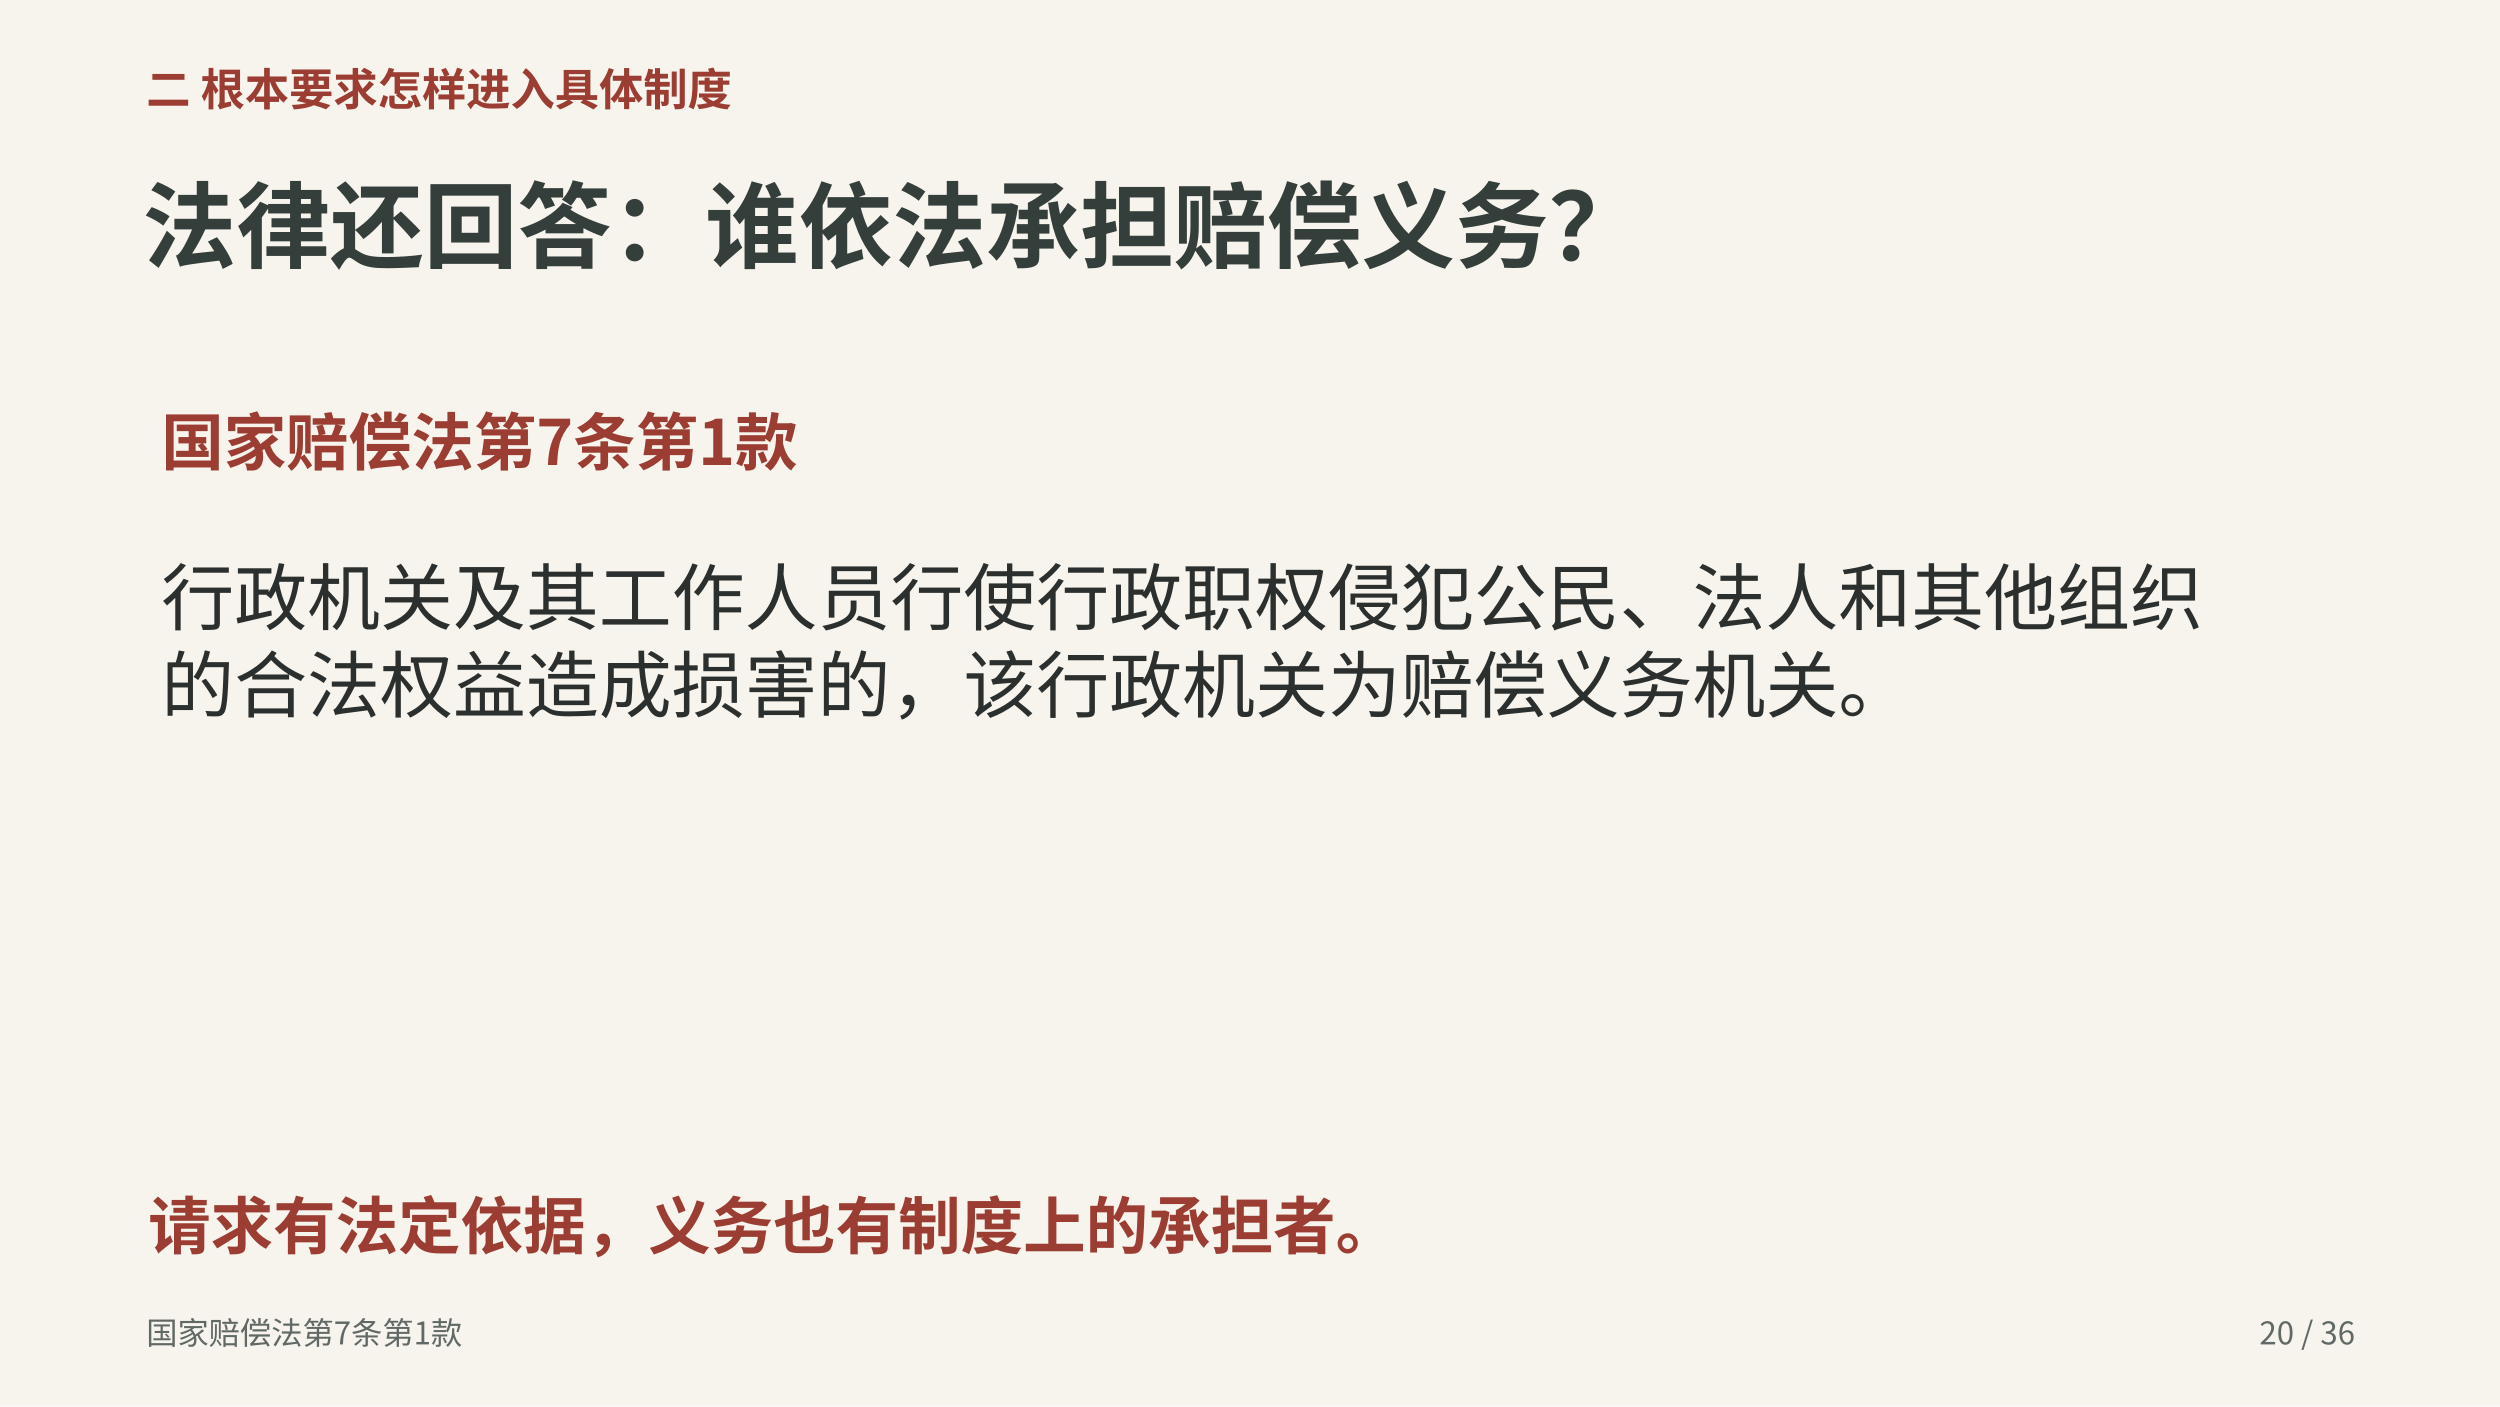
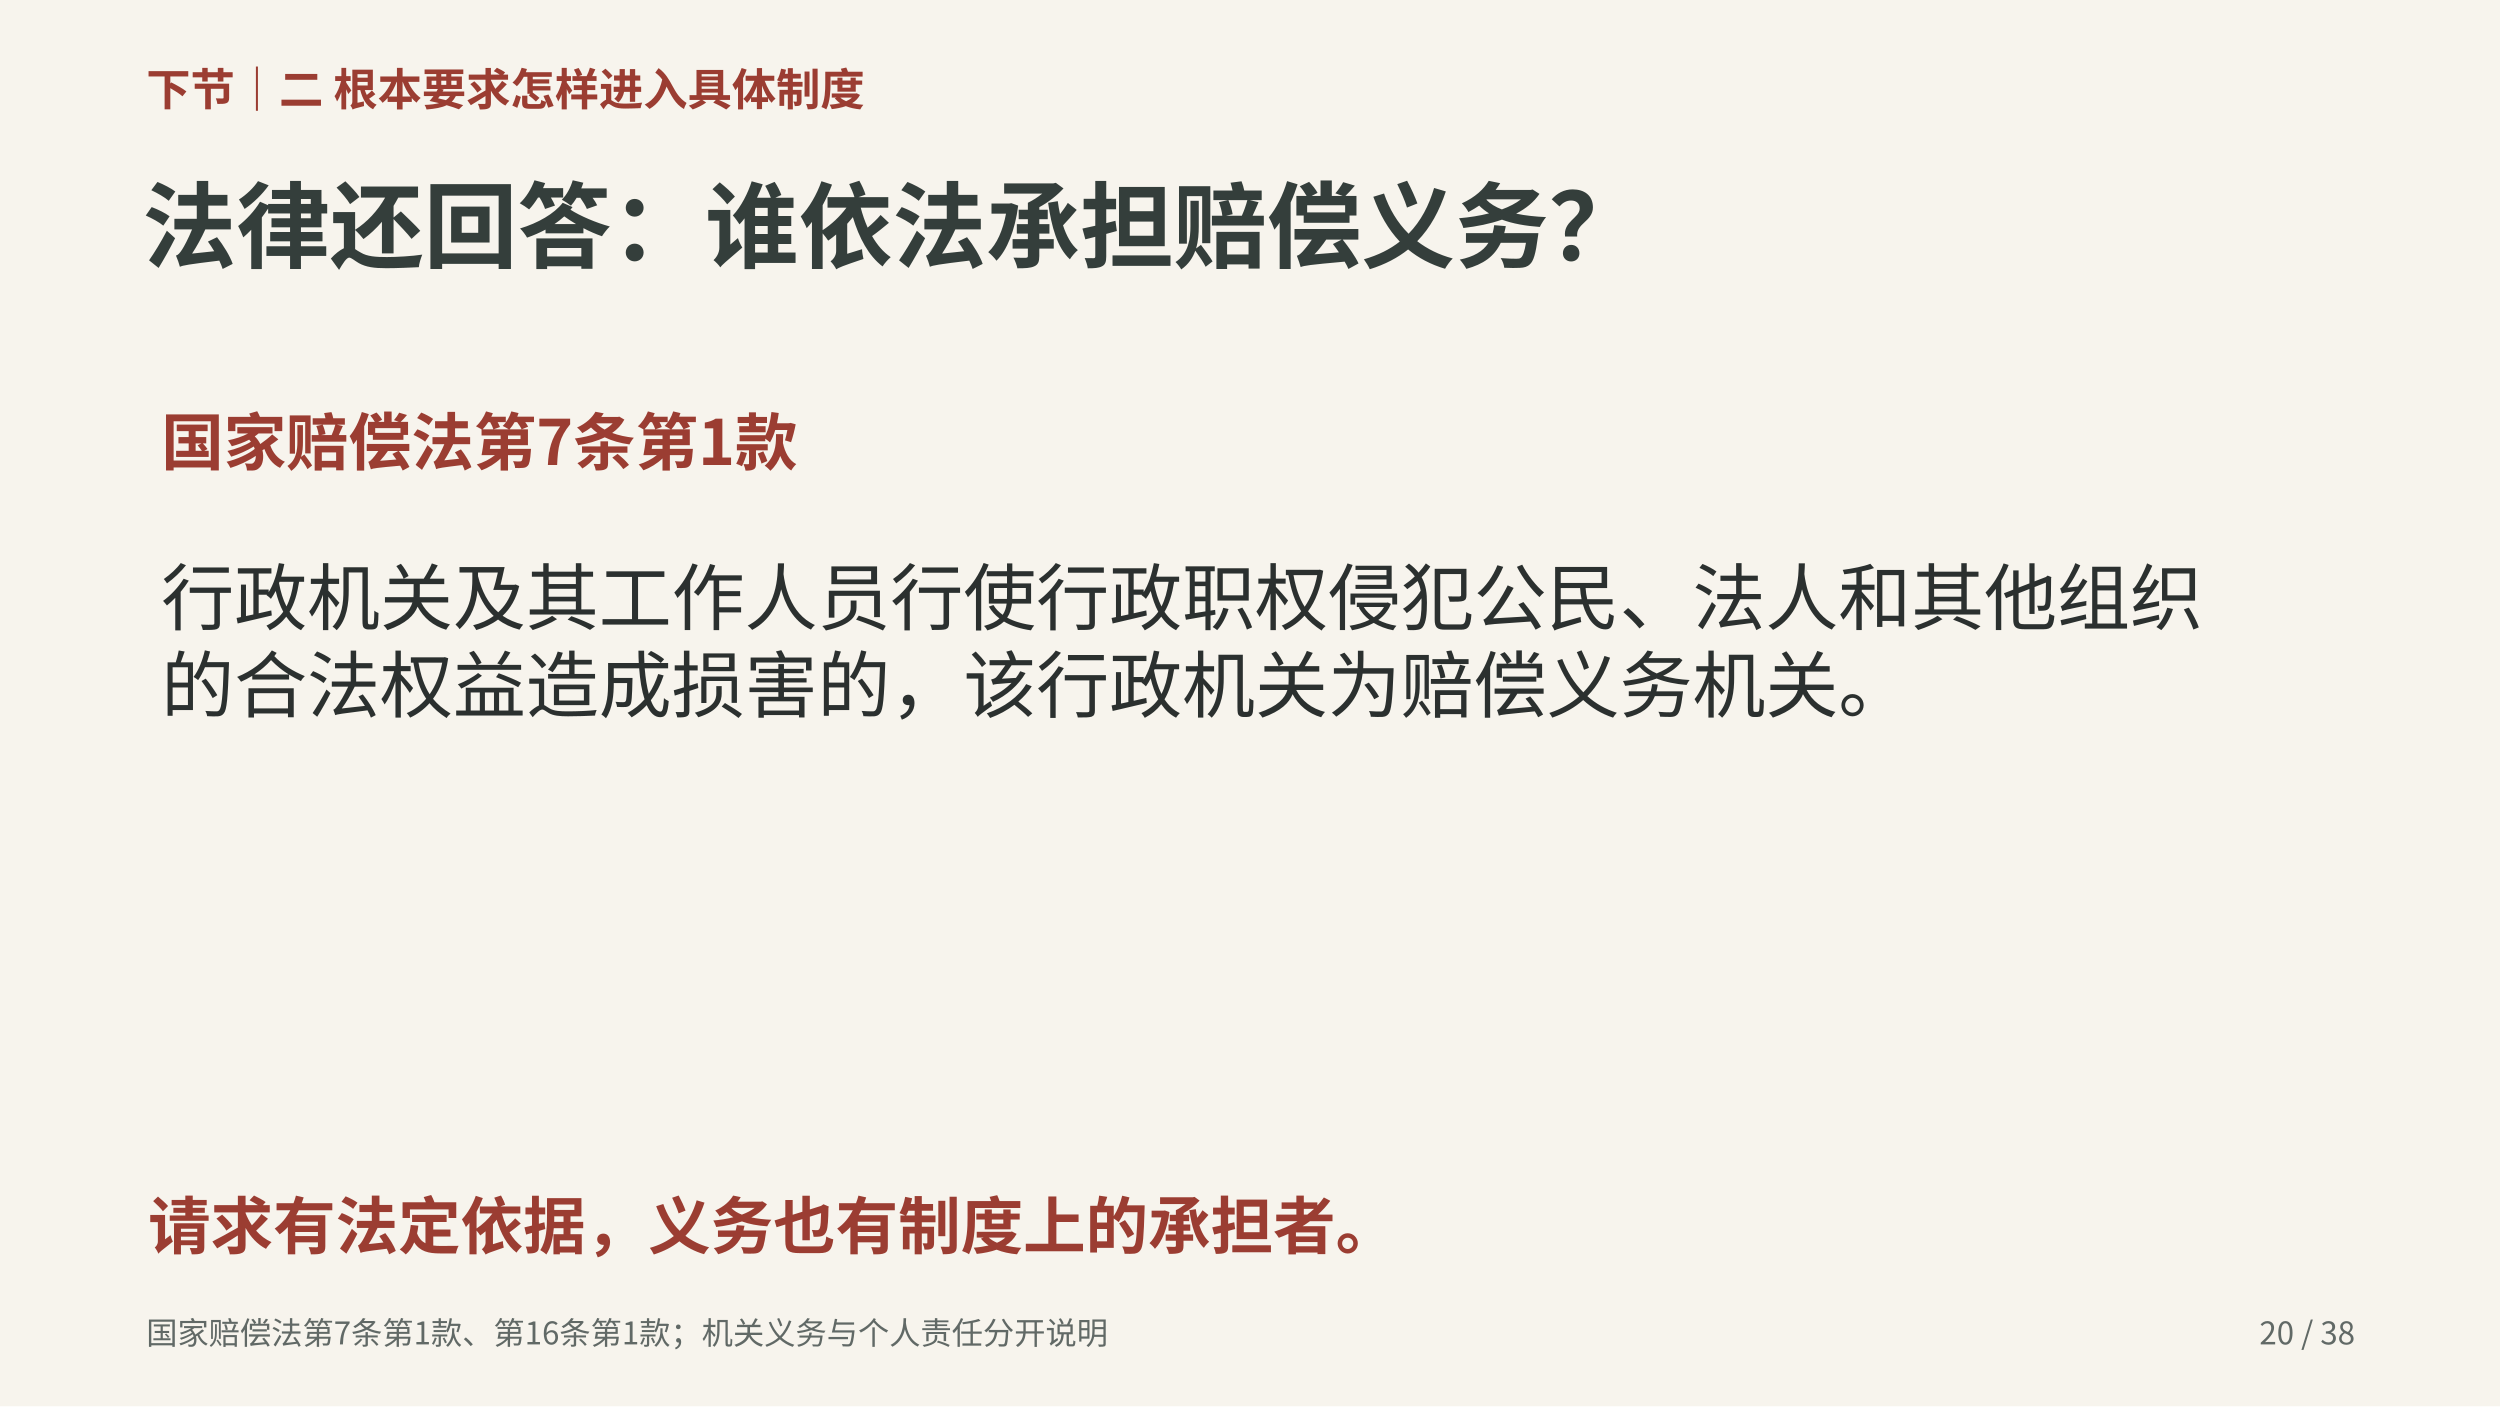
<svg xmlns="http://www.w3.org/2000/svg" viewBox="0 0 1600 900" width="1600" height="900">
  <defs>
    <marker id="arrow" viewBox="0 0 10 10" refX="8" refY="5" markerWidth="5" markerHeight="5" orient="auto-start-reverse">
      <path d="M 0 0 L 10 5 L 0 10 z" fill="#9B3D32" />
    </marker>
  </defs>
  <rect width="1600" height="900" fill="#F7F4ED" />
  <text x="93.6" y="67.5" font-family="Microsoft YaHei, Noto Sans CJK SC, sans-serif" font-size="28.333" font-weight="700" fill="#9B3D32" text-anchor="start">
-     <tspan x="93.6" dy="0">二 根本要求怎样进入具体制度</tspan>
+     <tspan x="93.6" dy="0">下节｜二 根本要求怎样进入具体制度</tspan>
  </text>
  <text x="91.2" y="166.8" font-family="Microsoft YaHei, Noto Sans CJK SC, sans-serif" font-size="60" font-weight="700" fill="#343E3B" text-anchor="start">
    <tspan x="91.2" dy="0">法律还回答：谁依法承担赔偿义务？</tspan>
  </text>
  <text x="103.2" y="297.6" font-family="Microsoft YaHei, Noto Sans CJK SC, sans-serif" font-size="40" font-weight="700" fill="#9B3D32" text-anchor="start">
    <tspan x="103.2" dy="0">国家赔偿法第7条第1款</tspan>
  </text>
  <text x="103.2" y="399.6" font-family="Microsoft YaHei, Noto Sans CJK SC, sans-serif" font-size="46.667" font-weight="400" fill="#2B302F" text-anchor="start">
    <tspan x="103.2" dy="0">行政机关及其工作人员行使行政职权侵犯公民、法人和其他组织</tspan>
    <tspan x="103.2" dy="56">的合法权益造成损害的，该行政机关为赔偿义务机关。</tspan>
  </text>
  <text x="94.8" y="799.2" font-family="Microsoft YaHei, Noto Sans CJK SC, sans-serif" font-size="40" font-weight="700" fill="#9B3D32" text-anchor="start">
    <tspan x="94.8" dy="0">请求有法定依据，义务也有制度上的承担者。</tspan>
  </text>
  <text x="93.6" y="860.4" font-family="Microsoft YaHei, Noto Sans CJK SC, sans-serif" font-size="20" font-weight="400" fill="#616966" text-anchor="start">
-     <tspan x="93.6" dy="0">国家赔偿法第7条第1款</tspan>
+     <tspan x="93.6" dy="0">国家赔偿法第7条第1款、第16条第1款；机关义务与个人责任分开说明</tspan>
  </text>
  <text x="1507.2" y="860.4" font-family="Microsoft YaHei, Noto Sans CJK SC, sans-serif" font-size="20" font-weight="400" fill="#616966" text-anchor="end">
-     <tspan x="1507.2" dy="0">20 / 36</tspan>
+     <tspan x="1507.2" dy="0">20 / 38</tspan>
  </text>
</svg>
